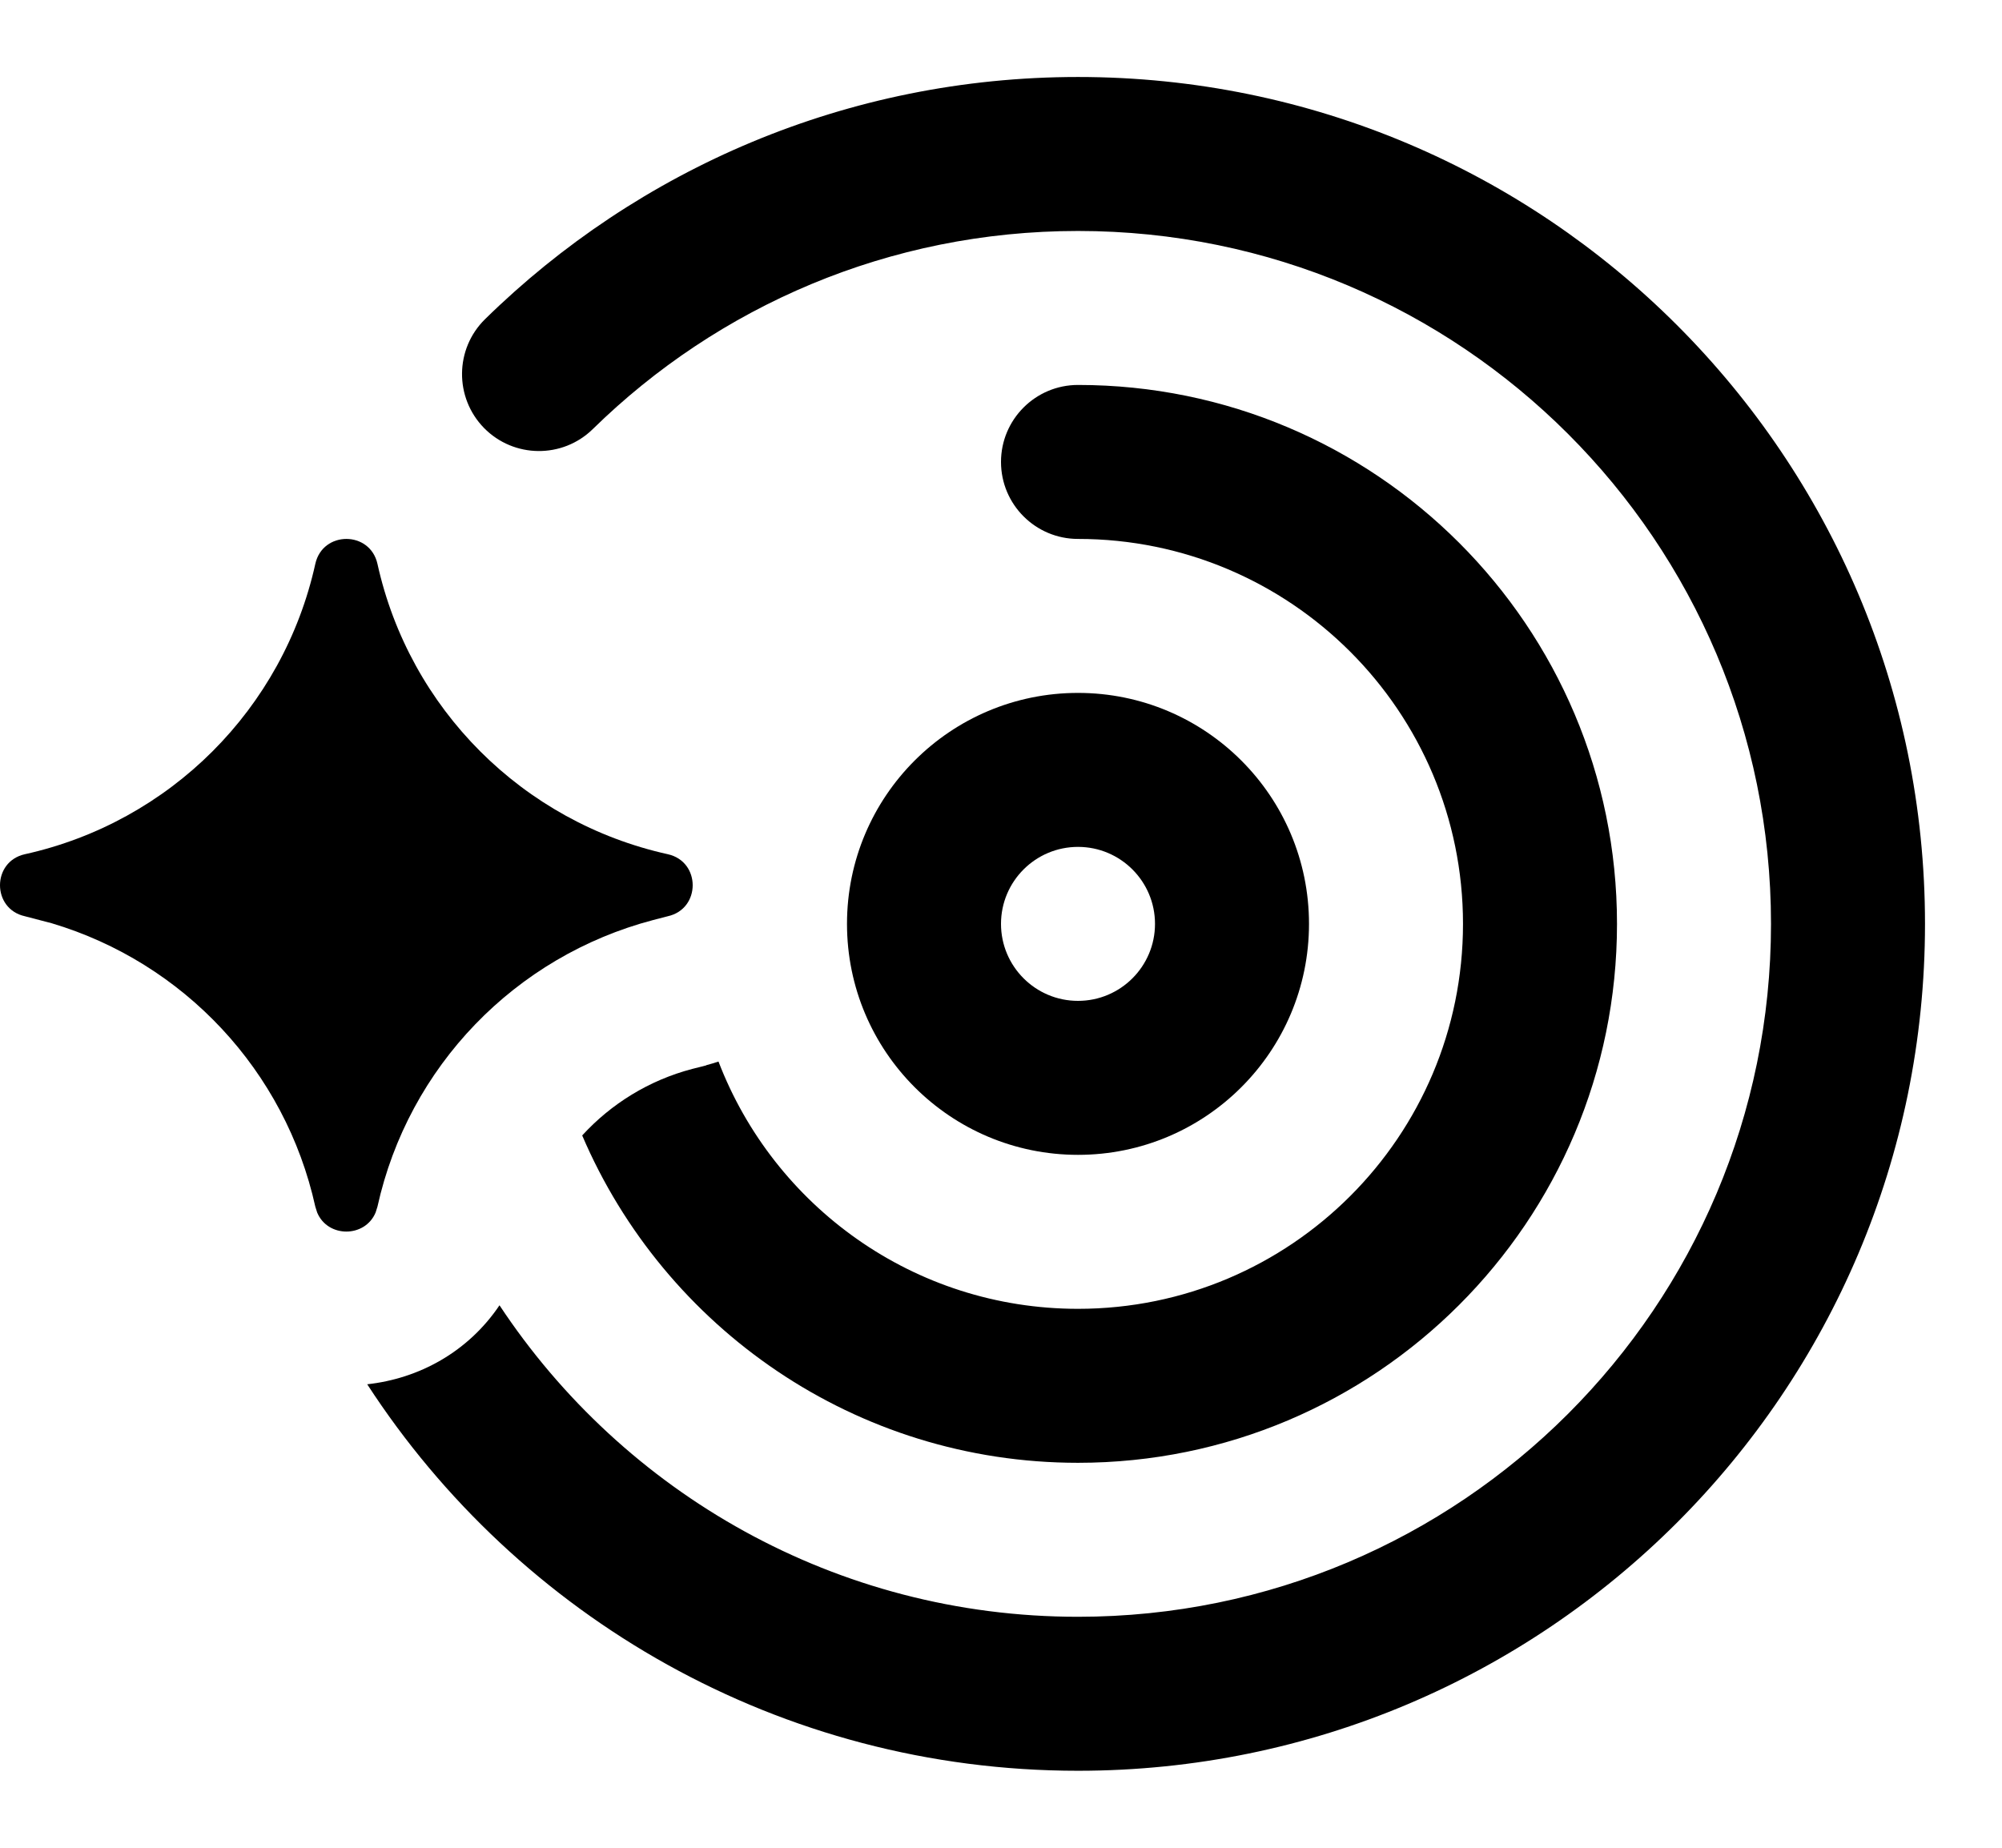
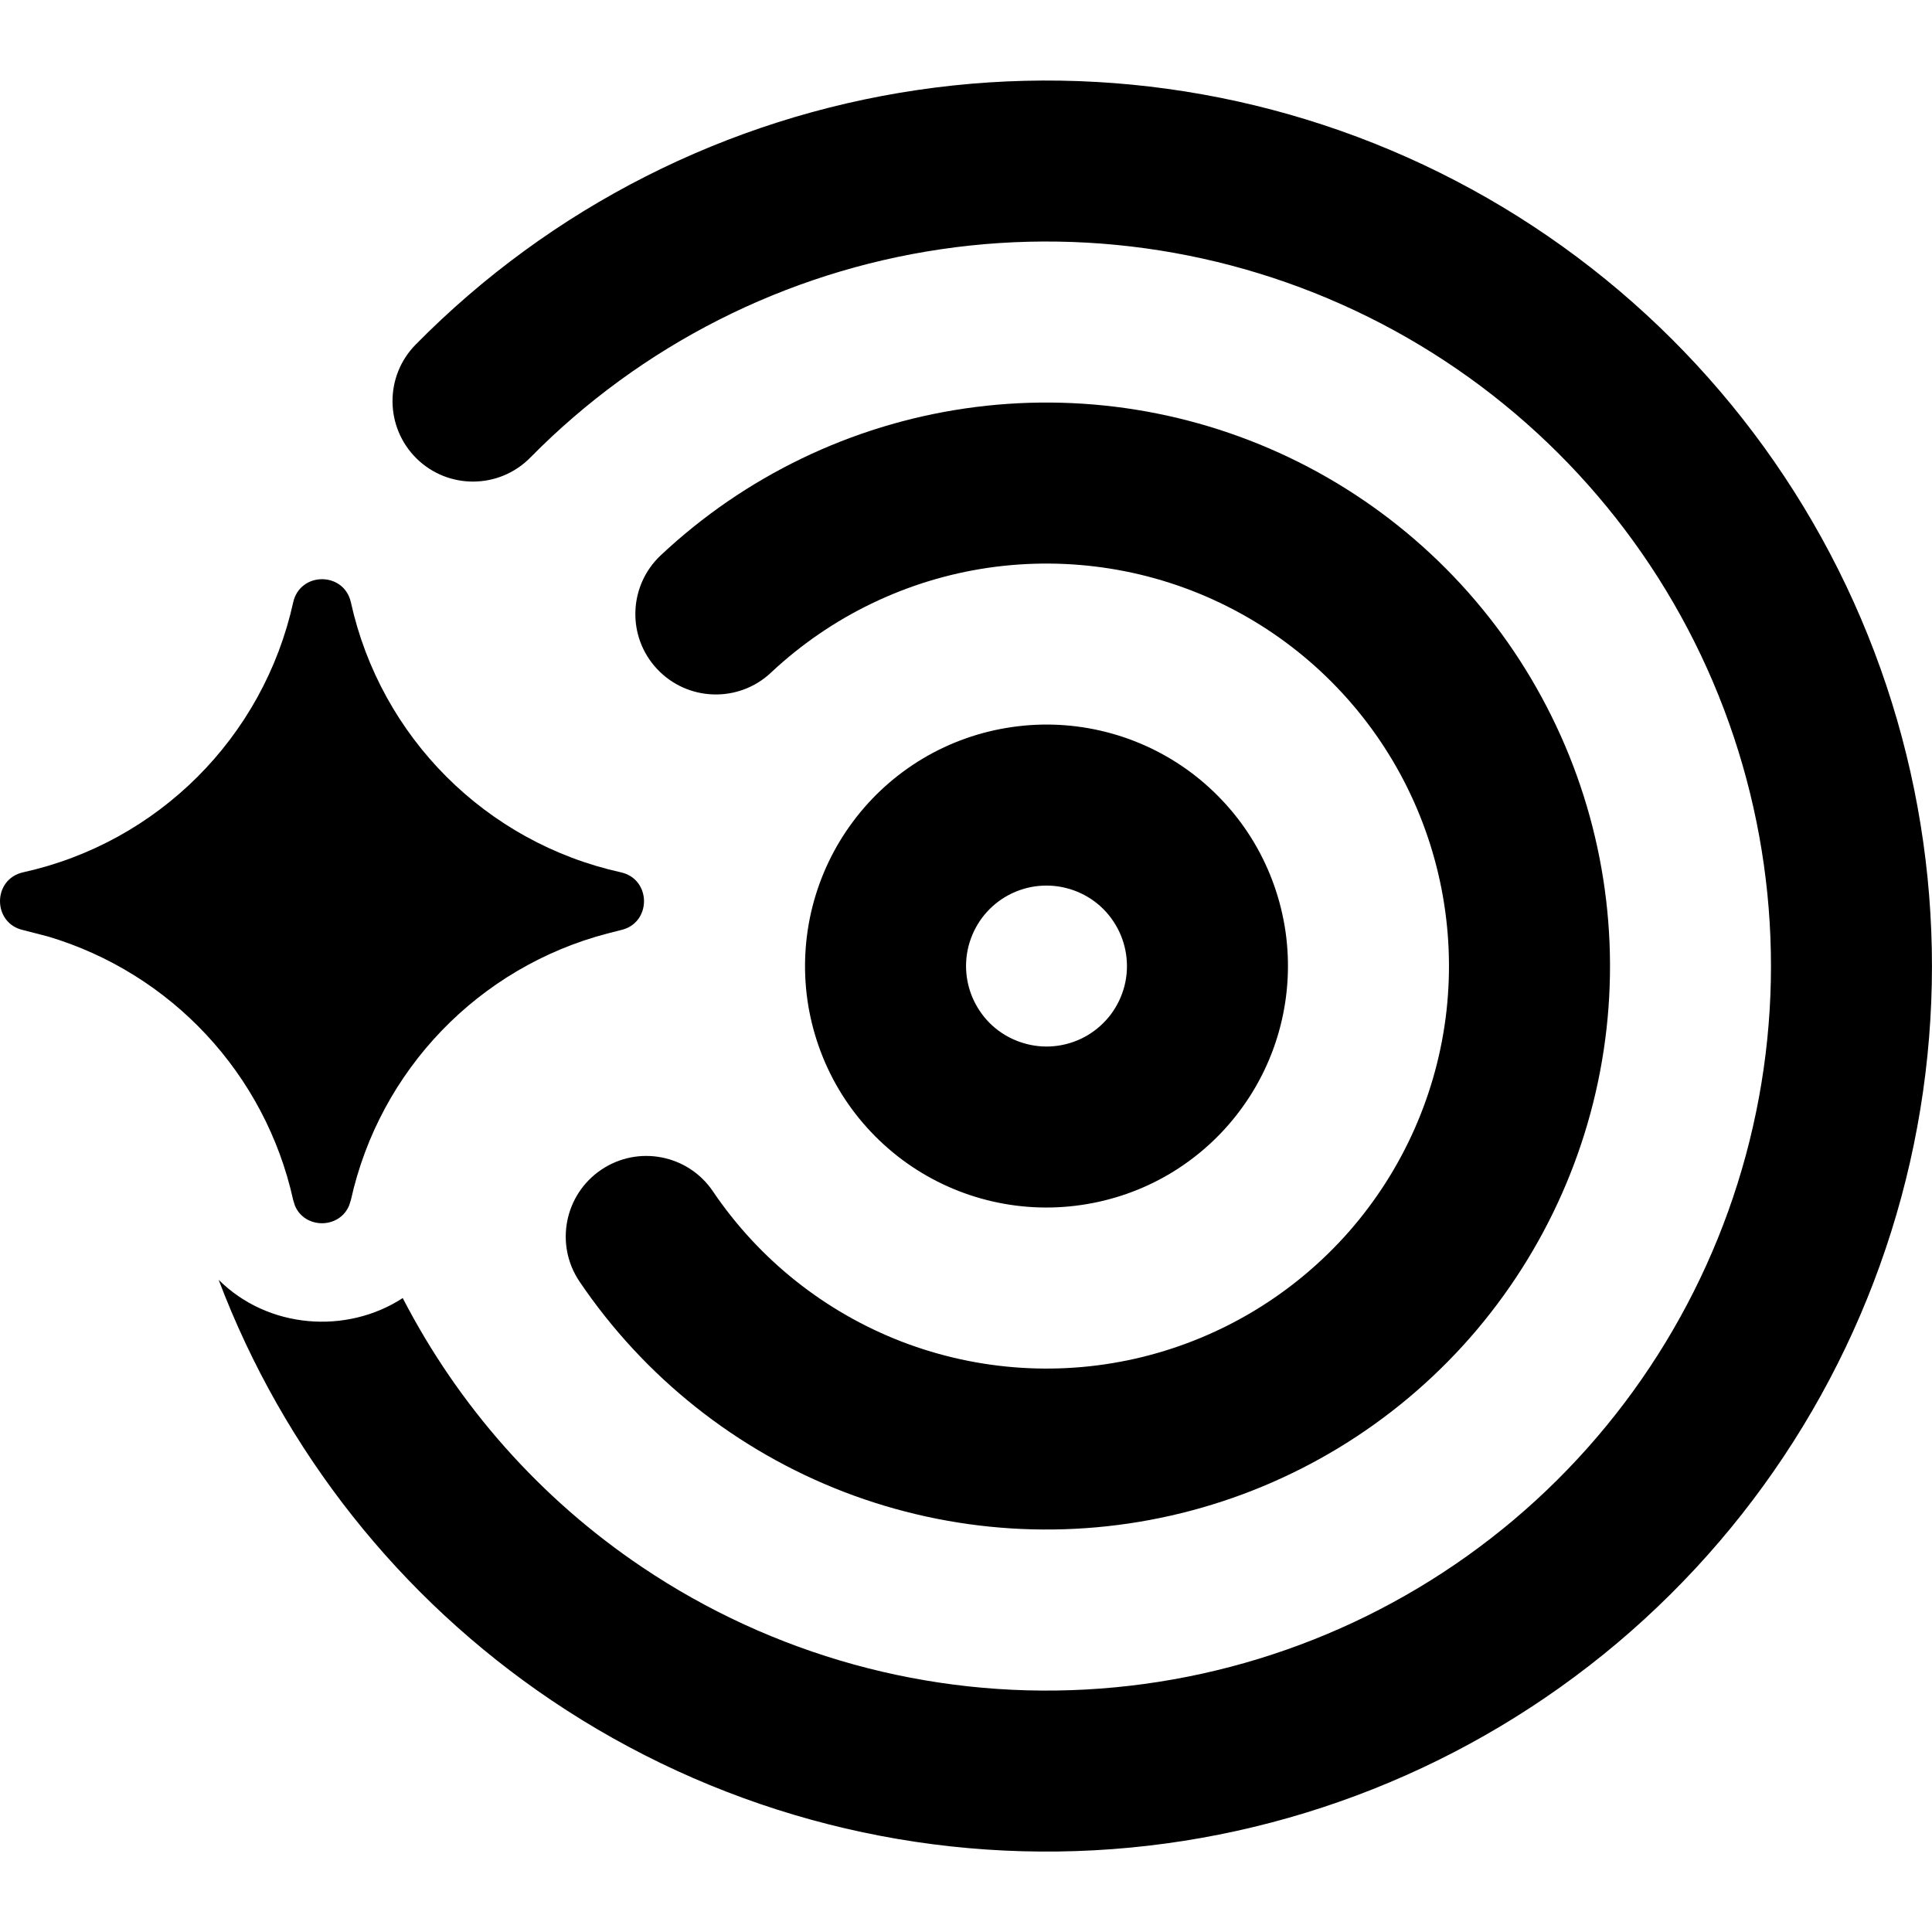
- <svg xmlns="http://www.w3.org/2000/svg" width="26" height="24" viewBox="0 0 26 24" fill="none">
-   <path d="M14 1C20.075 1 25 5.925 25 12C25 18.075 20.075 23 14 23C10.13 23 6.729 21 4.769 17.98C5.436 17.907 6.075 17.565 6.487 16.954C8.098 19.391 10.86 21 14 21C18.971 21 23 16.971 23 12C23 7.029 18.971 3 14 3C11.547 3 9.325 3.98 7.7 5.572C7.306 5.959 6.673 5.953 6.286 5.559C5.9 5.164 5.906 4.531 6.3 4.145C8.283 2.2 11.002 1 14 1Z" fill="currentColor" />
-   <path d="M14 5C17.866 5 21 8.134 21 12C21 15.866 17.866 19 14 19C11.11 19 8.629 17.248 7.561 14.748C7.938 14.336 8.43 14.031 8.99 13.884L9.172 13.838L9.171 13.836C9.226 13.822 9.279 13.805 9.331 13.788C10.051 15.666 11.869 17 14 17C16.761 17 19 14.761 19 12C19 9.239 16.761 7 14 7C13.448 7 13 6.552 13 6C13 5.448 13.448 5 14 5Z" fill="currentColor" />
-   <path d="M14 9C15.657 9 17 10.343 17 12C17 13.657 15.657 15 14 15C12.343 15 11 13.657 11 12C11 10.343 12.343 9 14 9ZM14 11C13.448 11 13 11.448 13 12C13 12.552 13.448 13 14 13C14.552 13 15 12.552 15 12C15 11.448 14.552 11 14 11Z" fill-rule="evenodd" clip-rule="evenodd" fill="currentColor" />
-   <path d="M4.095 7.324C4.191 6.892 4.806 6.892 4.902 7.324C5.318 9.207 6.789 10.678 8.672 11.095C9.104 11.19 9.104 11.806 8.672 11.901L8.483 11.95C6.691 12.421 5.304 13.853 4.902 15.673L4.878 15.749C4.74 16.079 4.256 16.079 4.119 15.749L4.095 15.673C3.705 13.907 2.387 12.504 0.672 11.992L0.324 11.901C-0.108 11.806 -0.108 11.19 0.324 11.095C2.207 10.678 3.679 9.207 4.095 7.324Z" fill-rule="evenodd" clip-rule="evenodd" fill="currentColor" />
+ <svg xmlns="http://www.w3.org/2000/svg" width="24" height="24" viewBox="0 0 24 24" fill="none">
+   <path d="M11.398 1.118C13.764 0.769 16.18 1.202 18.279 2.35C20.378 3.498 22.045 5.299 23.028 7.48C24.011 9.661 24.256 12.103 23.727 14.436C23.197 16.769 21.921 18.865 20.093 20.408C18.264 21.95 15.982 22.856 13.594 22.985C11.205 23.114 8.84 22.461 6.855 21.125C4.965 19.852 3.521 18.024 2.716 15.898C3.326 16.506 4.302 16.581 5.003 16.125C5.694 17.464 6.711 18.616 7.973 19.465C9.596 20.559 11.532 21.094 13.486 20.988C15.441 20.882 17.308 20.142 18.804 18.88C20.299 17.618 21.343 15.902 21.776 13.994C22.21 12.085 22.009 10.087 21.205 8.302C20.401 6.518 19.036 5.044 17.319 4.105C15.602 3.166 13.626 2.811 11.69 3.096C9.753 3.381 7.961 4.29 6.588 5.684C6.2 6.078 5.567 6.082 5.174 5.695C4.781 5.307 4.776 4.674 5.163 4.281C6.842 2.577 9.031 1.466 11.398 1.118Z" fill="currentColor" />
+   <path d="M11.988 5.074C13.405 4.867 14.852 5.1 16.133 5.741C17.413 6.382 18.467 7.4 19.15 8.659C19.834 9.917 20.116 11.355 19.957 12.778C19.798 14.201 19.205 15.541 18.261 16.618C17.316 17.694 16.064 18.455 14.674 18.797C13.283 19.14 11.821 19.047 10.484 18.533C9.148 18.018 8.001 17.106 7.199 15.92C6.89 15.462 7.011 14.84 7.469 14.531C7.926 14.222 8.547 14.342 8.856 14.799C9.429 15.647 10.249 16.299 11.203 16.667C12.158 17.034 13.202 17.101 14.195 16.856C15.189 16.611 16.083 16.067 16.758 15.299C17.432 14.53 17.855 13.573 17.969 12.556C18.082 11.54 17.882 10.513 17.394 9.614C16.905 8.715 16.153 7.987 15.238 7.529C14.323 7.071 13.29 6.906 12.277 7.053C11.265 7.201 10.323 7.656 9.577 8.356C9.175 8.734 8.541 8.714 8.163 8.311C7.785 7.909 7.806 7.276 8.208 6.898C9.252 5.918 10.571 5.281 11.988 5.074Z" fill="currentColor" />
+   <path d="M12.57 9.032C12.96 8.975 13.357 8.996 13.739 9.093C14.121 9.19 14.48 9.361 14.796 9.597C15.111 9.833 15.378 10.129 15.579 10.467C15.78 10.806 15.912 11.181 15.969 11.571C16.025 11.961 16.004 12.358 15.907 12.74C15.81 13.122 15.639 13.481 15.403 13.796C15.168 14.112 14.872 14.378 14.533 14.58C14.195 14.781 13.819 14.913 13.43 14.969C13.04 15.026 12.643 15.005 12.261 14.908C11.879 14.811 11.52 14.64 11.204 14.404C10.889 14.168 10.622 13.872 10.421 13.534C10.22 13.195 10.088 12.82 10.031 12.43C9.975 12.04 9.996 11.643 10.093 11.261C10.19 10.88 10.361 10.52 10.597 10.205C10.832 9.889 11.128 9.623 11.467 9.421C11.805 9.22 12.181 9.088 12.57 9.032ZM12.856 11.011C12.727 11.03 12.602 11.074 12.489 11.141C12.376 11.208 12.278 11.297 12.199 11.402C12.121 11.507 12.064 11.627 12.031 11.755C11.999 11.882 11.992 12.014 12.011 12.144C12.03 12.274 12.074 12.399 12.141 12.511C12.208 12.624 12.296 12.723 12.401 12.801C12.507 12.88 12.627 12.937 12.754 12.969C12.881 13.002 13.014 13.009 13.144 12.99C13.273 12.971 13.398 12.927 13.511 12.86C13.623 12.793 13.722 12.704 13.801 12.599C13.879 12.494 13.936 12.374 13.969 12.247C14.001 12.12 14.008 11.987 13.989 11.857C13.97 11.727 13.926 11.602 13.859 11.49C13.792 11.377 13.704 11.278 13.599 11.2C13.493 11.121 13.373 11.064 13.246 11.032C13.119 10.999 12.986 10.993 12.856 11.011Z" fill-rule="evenodd" clip-rule="evenodd" fill="currentColor" />
+   <path d="M3.642 7.483C3.727 7.099 4.274 7.099 4.359 7.483C4.729 9.158 6.037 10.466 7.712 10.836C8.096 10.921 8.096 11.469 7.712 11.554L7.543 11.597C5.95 12.015 4.717 13.289 4.359 14.907L4.337 14.975C4.215 15.269 3.784 15.269 3.663 14.975L3.642 14.907C3.295 13.337 2.123 12.089 0.598 11.634L0.288 11.554C-0.096 11.469 -0.096 10.921 0.288 10.836C1.963 10.466 3.272 9.158 3.642 7.483Z" fill-rule="evenodd" clip-rule="evenodd" fill="currentColor" />
</svg>
